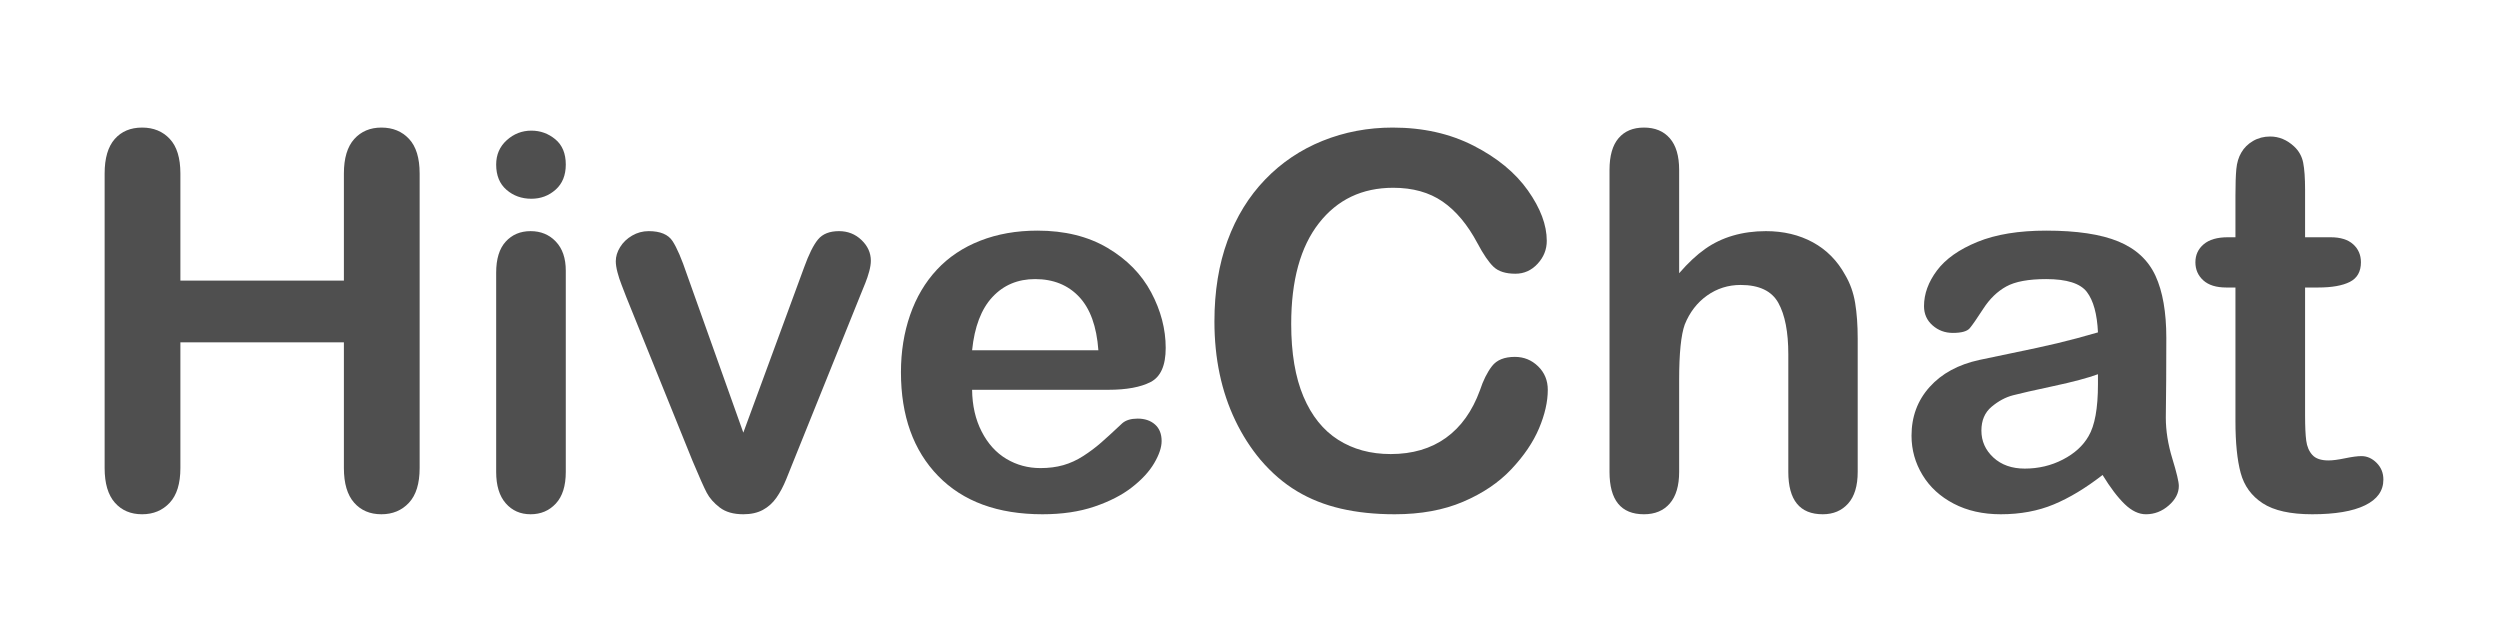
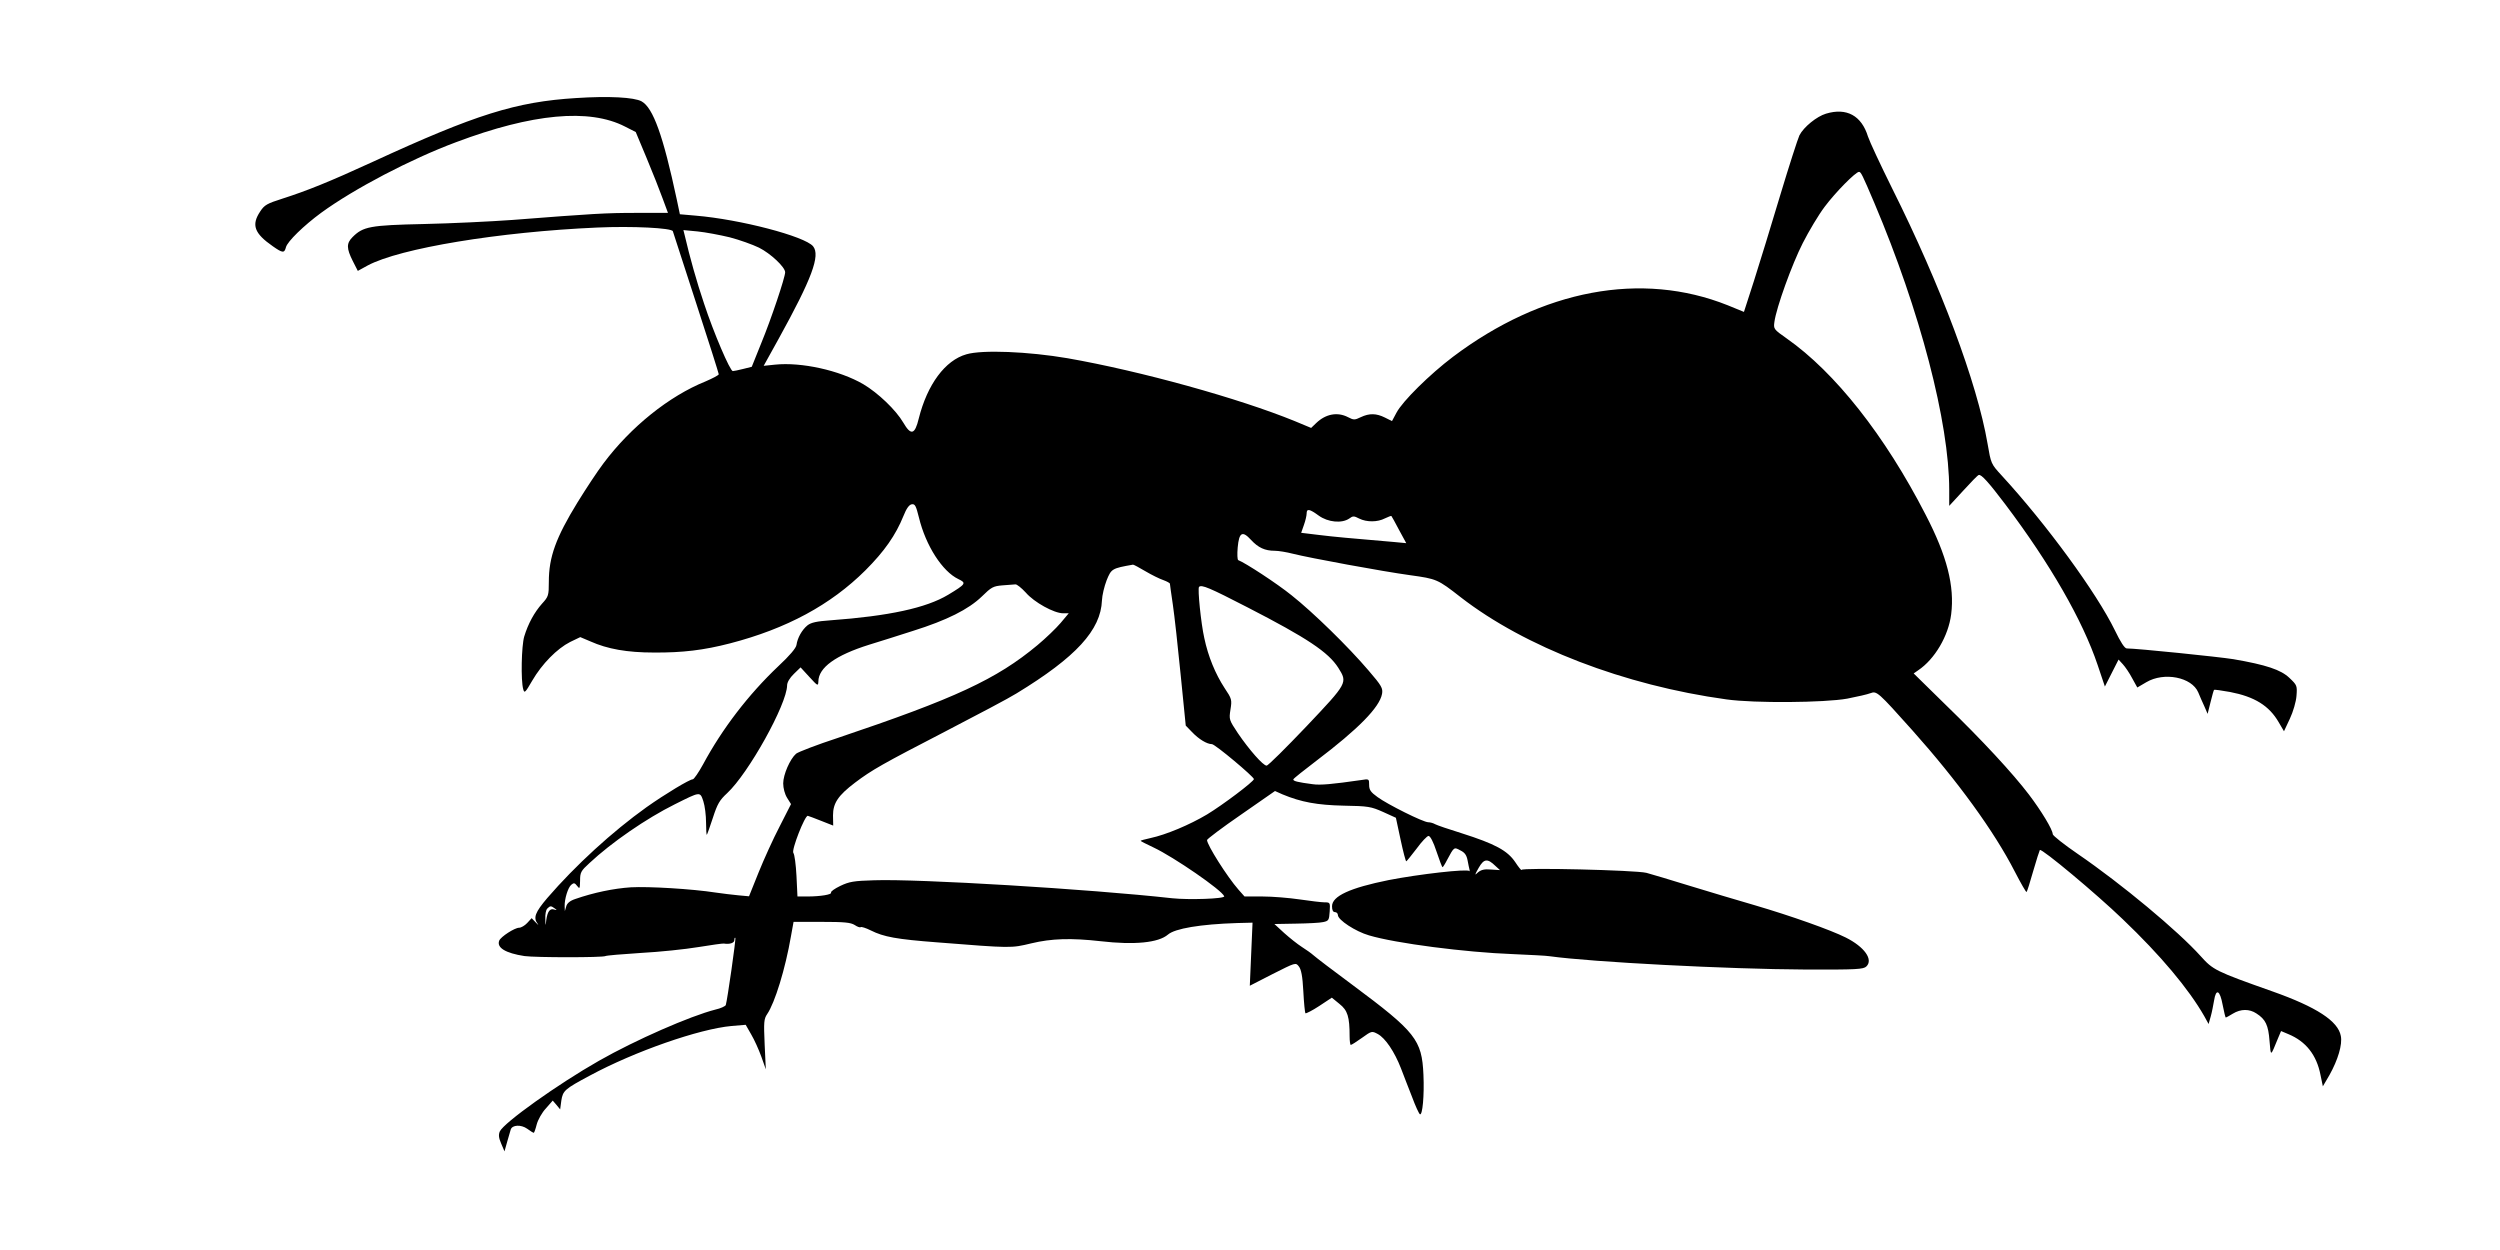
- <svg xmlns="http://www.w3.org/2000/svg" height="100%" stroke-miterlimit="10" style="fill-rule:nonzero;clip-rule:evenodd;stroke-linecap:round;stroke-linejoin:round;" version="1.1" viewBox="0 0 172.291 43.424" width="100%" xml:space="preserve">
-   <defs>
-     <clipPath id="TextBounds">
-       <rect height="41.327" width="166.121" x="2.864" y="1.001" />
-     </clipPath>
-   </defs>
-   <g id="图层-1">
-     <g fill="#4f4f4f" opacity="1" stroke="none">
-       <path clip-path="url(#TextBounds)" d="M12.432 11.956L12.432 19.339L23.7 19.339L23.7 11.956C23.7 10.902 23.937 10.111 24.411 9.583C24.886 9.056 25.51 8.792 26.284 8.792C27.069 8.792 27.704 9.053 28.191 9.575C28.677 10.096 28.92 10.89 28.92 11.956L28.92 32.259C28.92 33.325 28.674 34.122 28.182 34.65C27.69 35.177 27.057 35.441 26.284 35.441C25.498 35.441 24.871 35.174 24.403 34.641C23.934 34.108 23.7 33.314 23.7 32.259L23.7 23.593L12.432 23.593L12.432 32.259C12.432 33.325 12.186 34.122 11.694 34.65C11.201 35.177 10.569 35.441 9.795 35.441C9.01 35.441 8.383 35.174 7.914 34.641C7.446 34.108 7.211 33.314 7.211 32.259L7.211 11.956C7.211 10.902 7.443 10.111 7.906 9.583C8.368 9.056 8.998 8.792 9.795 8.792C10.58 8.792 11.216 9.053 11.702 9.575C12.189 10.096 12.432 10.89 12.432 11.956Z" fill-rule="evenodd" />
-       <path clip-path="url(#TextBounds)" d="M38.992 18.654L38.992 32.523C38.992 33.484 38.764 34.21 38.307 34.702C37.85 35.195 37.27 35.441 36.567 35.441C35.864 35.441 35.292 35.189 34.853 34.685C34.413 34.181 34.194 33.46 34.194 32.523L34.194 18.794C34.194 17.845 34.413 17.13 34.853 16.65C35.292 16.169 35.864 15.929 36.567 15.929C37.27 15.929 37.85 16.169 38.307 16.65C38.764 17.13 38.992 17.798 38.992 18.654ZM36.619 13.697C35.952 13.697 35.38 13.492 34.906 13.081C34.431 12.671 34.194 12.091 34.194 11.341C34.194 10.661 34.437 10.102 34.923 9.662C35.41 9.223 35.975 9.003 36.619 9.003C37.24 9.003 37.791 9.202 38.272 9.601C38.752 9.999 38.992 10.579 38.992 11.341C38.992 12.079 38.758 12.656 38.289 13.073C37.821 13.489 37.264 13.697 36.619 13.697Z" fill-rule="evenodd" />
-       <path clip-path="url(#TextBounds)" d="M47.342 18.917L51.227 29.816L55.41 18.443C55.739 17.529 56.061 16.881 56.377 16.5C56.694 16.119 57.174 15.929 57.819 15.929C58.428 15.929 58.947 16.134 59.374 16.544C59.802 16.954 60.016 17.429 60.016 17.968C60.016 18.179 59.978 18.425 59.902 18.706C59.825 18.988 59.738 19.251 59.638 19.497C59.538 19.743 59.424 20.025 59.295 20.341L54.69 31.767C54.561 32.095 54.394 32.511 54.189 33.015C53.984 33.519 53.755 33.95 53.503 34.307C53.251 34.664 52.941 34.943 52.572 35.142C52.202 35.341 51.754 35.441 51.227 35.441C50.547 35.441 50.005 35.285 49.601 34.975C49.197 34.664 48.898 34.325 48.704 33.955C48.511 33.586 48.186 32.857 47.729 31.767L43.158 20.464C43.053 20.183 42.945 19.902 42.833 19.62C42.722 19.339 42.628 19.052 42.552 18.759C42.476 18.466 42.438 18.214 42.438 18.003C42.438 17.675 42.537 17.35 42.737 17.028C42.936 16.705 43.211 16.442 43.563 16.237C43.914 16.032 44.295 15.929 44.705 15.929C45.502 15.929 46.05 16.157 46.349 16.614C46.648 17.072 46.979 17.839 47.342 18.917Z" fill-rule="evenodd" />
-       <path clip-path="url(#TextBounds)" d="M76.381 26.863L66.994 26.863C67.006 27.952 67.226 28.913 67.654 29.745C68.081 30.577 68.65 31.204 69.359 31.626C70.068 32.048 70.85 32.259 71.705 32.259C72.28 32.259 72.804 32.192 73.279 32.057C73.753 31.922 74.213 31.711 74.659 31.424C75.104 31.137 75.514 30.829 75.889 30.501C76.264 30.173 76.75 29.728 77.348 29.165C77.594 28.954 77.946 28.849 78.403 28.849C78.895 28.849 79.293 28.984 79.598 29.253C79.903 29.523 80.055 29.904 80.055 30.396C80.055 30.829 79.885 31.336 79.545 31.916C79.205 32.496 78.693 33.053 78.007 33.586C77.322 34.119 76.46 34.562 75.423 34.913C74.386 35.265 73.194 35.441 71.846 35.441C68.764 35.441 66.368 34.562 64.656 32.804C62.946 31.046 62.09 28.661 62.09 25.65C62.09 24.232 62.301 22.916 62.723 21.703C63.145 20.491 63.76 19.451 64.569 18.583C65.377 17.716 66.373 17.051 67.557 16.588C68.74 16.125 70.053 15.894 71.494 15.894C73.369 15.894 74.978 16.289 76.32 17.08C77.661 17.871 78.666 18.894 79.334 20.148C80.002 21.402 80.336 22.679 80.336 23.98C80.336 25.187 79.99 25.969 79.299 26.326C78.608 26.684 77.635 26.863 76.381 26.863ZM66.994 24.138L75.696 24.138C75.578 22.497 75.136 21.27 74.368 20.455C73.601 19.641 72.59 19.234 71.336 19.234C70.141 19.234 69.159 19.647 68.392 20.473C67.624 21.299 67.159 22.521 66.994 24.138Z" fill-rule="evenodd" />
-       <path clip-path="url(#TextBounds)" d="M106.668 26.863C106.668 27.683 106.466 28.571 106.062 29.526C105.658 30.481 105.022 31.418 104.155 32.338C103.287 33.258 102.18 34.005 100.832 34.579C99.485 35.154 97.914 35.441 96.121 35.441C94.762 35.441 93.526 35.312 92.412 35.054C91.299 34.796 90.288 34.395 89.38 33.85C88.472 33.305 87.637 32.587 86.875 31.697C86.196 30.888 85.615 29.983 85.135 28.981C84.655 27.979 84.294 26.91 84.054 25.773C83.814 24.636 83.694 23.429 83.694 22.152C83.694 20.077 83.995 18.22 84.599 16.579C85.202 14.939 86.067 13.535 87.192 12.369C88.317 11.203 89.635 10.316 91.147 9.706C92.659 9.097 94.27 8.792 95.981 8.792C98.067 8.792 99.924 9.208 101.553 10.04C103.182 10.872 104.43 11.901 105.297 13.125C106.164 14.35 106.598 15.507 106.598 16.597C106.598 17.195 106.387 17.722 105.965 18.179C105.543 18.636 105.033 18.864 104.436 18.864C103.768 18.864 103.267 18.706 102.933 18.39C102.599 18.073 102.227 17.529 101.817 16.755C101.137 15.478 100.337 14.523 99.417 13.89C98.497 13.257 97.364 12.941 96.016 12.941C93.871 12.941 92.163 13.755 90.892 15.384C89.62 17.013 88.985 19.327 88.985 22.327C88.985 24.331 89.266 25.998 89.828 27.328C90.391 28.659 91.188 29.652 92.219 30.308C93.25 30.964 94.457 31.292 95.84 31.292C97.34 31.292 98.609 30.92 99.646 30.176C100.683 29.432 101.465 28.339 101.992 26.898C102.215 26.218 102.491 25.664 102.819 25.237C103.147 24.809 103.674 24.595 104.401 24.595C105.022 24.595 105.555 24.812 106 25.245C106.446 25.679 106.668 26.218 106.668 26.863Z" fill-rule="evenodd" />
-       <path clip-path="url(#TextBounds)" d="M115.721 11.71L115.721 18.829C116.33 18.126 116.925 17.57 117.505 17.16C118.085 16.749 118.727 16.442 119.43 16.237C120.133 16.032 120.889 15.929 121.698 15.929C122.916 15.929 123.997 16.187 124.941 16.702C125.884 17.218 126.625 17.968 127.164 18.952C127.504 19.527 127.733 20.168 127.85 20.877C127.967 21.586 128.026 22.404 128.026 23.329L128.026 32.523C128.026 33.484 127.806 34.21 127.367 34.702C126.927 35.195 126.344 35.441 125.617 35.441C124.035 35.441 123.244 34.468 123.244 32.523L123.244 24.419C123.244 22.884 123.016 21.703 122.559 20.877C122.102 20.051 121.235 19.638 119.957 19.638C119.102 19.638 118.331 19.881 117.646 20.367C116.96 20.854 116.448 21.519 116.108 22.363C115.85 23.077 115.721 24.349 115.721 26.177L115.721 32.523C115.721 33.472 115.507 34.196 115.079 34.694C114.652 35.192 114.057 35.441 113.295 35.441C111.713 35.441 110.922 34.468 110.922 32.523L110.922 11.71C110.922 10.738 111.13 10.008 111.546 9.522C111.962 9.035 112.545 8.792 113.295 8.792C114.057 8.792 114.652 9.038 115.079 9.531C115.507 10.023 115.721 10.749 115.721 11.71Z" fill-rule="evenodd" />
-       <path clip-path="url(#TextBounds)" d="M144.901 32.734C143.741 33.636 142.618 34.313 141.534 34.764C140.45 35.215 139.235 35.441 137.887 35.441C136.657 35.441 135.575 35.198 134.644 34.711C133.712 34.225 132.994 33.566 132.491 32.734C131.987 31.902 131.735 30.999 131.735 30.027C131.735 28.714 132.151 27.595 132.983 26.669C133.815 25.743 134.957 25.122 136.41 24.806C136.715 24.736 137.471 24.577 138.678 24.331C139.885 24.085 140.919 23.86 141.781 23.655C142.642 23.45 143.576 23.201 144.584 22.907C144.526 21.642 144.271 20.713 143.82 20.121C143.368 19.53 142.434 19.234 141.016 19.234C139.797 19.234 138.88 19.404 138.265 19.743C137.65 20.083 137.122 20.593 136.683 21.273C136.243 21.952 135.933 22.401 135.751 22.617C135.57 22.834 135.18 22.943 134.582 22.943C134.043 22.943 133.577 22.77 133.185 22.424C132.792 22.078 132.596 21.636 132.596 21.097C132.596 20.253 132.895 19.433 133.492 18.636C134.09 17.839 135.022 17.183 136.287 16.667C137.553 16.152 139.129 15.894 141.016 15.894C143.125 15.894 144.783 16.143 145.991 16.641C147.198 17.139 148.05 17.927 148.548 19.005C149.046 20.083 149.295 21.513 149.295 23.294C149.295 24.419 149.292 25.374 149.286 26.16C149.281 26.945 149.272 27.818 149.26 28.779C149.26 29.681 149.409 30.621 149.708 31.6C150.007 32.578 150.157 33.208 150.157 33.489C150.157 33.982 149.925 34.43 149.462 34.834C148.999 35.239 148.475 35.441 147.889 35.441C147.397 35.441 146.91 35.209 146.43 34.746C145.95 34.283 145.44 33.613 144.901 32.734ZM144.584 25.79C143.881 26.048 142.859 26.321 141.517 26.608C140.175 26.895 139.246 27.106 138.731 27.241C138.215 27.375 137.723 27.639 137.254 28.032C136.785 28.424 136.551 28.972 136.551 29.675C136.551 30.402 136.826 31.02 137.377 31.53C137.928 32.039 138.649 32.294 139.539 32.294C140.489 32.294 141.365 32.086 142.167 31.67C142.97 31.254 143.559 30.718 143.934 30.062C144.367 29.335 144.584 28.14 144.584 26.476L144.584 25.79Z" fill-rule="evenodd" />
-       <path clip-path="url(#TextBounds)" d="M153.532 16.351L154.059 16.351L154.059 13.468C154.059 12.695 154.079 12.088 154.12 11.649C154.161 11.209 154.276 10.831 154.463 10.515C154.651 10.187 154.92 9.92 155.272 9.715C155.623 9.51 156.016 9.408 156.45 9.408C157.059 9.408 157.61 9.636 158.102 10.093C158.43 10.398 158.638 10.77 158.726 11.209C158.814 11.649 158.858 12.273 158.858 13.081L158.858 16.351L160.616 16.351C161.295 16.351 161.814 16.512 162.171 16.834C162.529 17.157 162.707 17.57 162.707 18.073C162.707 18.718 162.452 19.169 161.943 19.427C161.433 19.685 160.703 19.814 159.754 19.814L158.858 19.814L158.858 28.638C158.858 29.388 158.884 29.965 158.937 30.369C158.99 30.774 159.13 31.102 159.359 31.354C159.587 31.606 159.959 31.732 160.475 31.732C160.756 31.732 161.137 31.682 161.617 31.582C162.098 31.483 162.473 31.433 162.742 31.433C163.129 31.433 163.478 31.588 163.788 31.899C164.099 32.209 164.254 32.593 164.254 33.05C164.254 33.824 163.832 34.415 162.989 34.825C162.145 35.236 160.932 35.441 159.35 35.441C157.85 35.441 156.713 35.189 155.94 34.685C155.166 34.181 154.659 33.484 154.419 32.593C154.179 31.702 154.059 30.513 154.059 29.025L154.059 19.814L153.426 19.814C152.735 19.814 152.207 19.65 151.844 19.322C151.481 18.993 151.299 18.577 151.299 18.073C151.299 17.57 151.49 17.157 151.87 16.834C152.251 16.512 152.805 16.351 153.532 16.351Z" fill-rule="evenodd" />
-     </g>
+ <svg xmlns="http://www.w3.org/2000/svg" version="1.0" width="1280pt" height="640pt" viewBox="0 0 1280 640" preserveAspectRatio="xMidYMid meet">
+   <g transform="translate(0,640) scale(0.1,-0.1)" fill="#000000" stroke="none">
+     <path d="M2950 5898 c-308 -19 -515 -84 -1040 -326 -224 -103 -339 -149 -464 -189 -78 -25 -92 -32 -114 -66 -46 -69 -30 -112 65 -178 50 -35 59 -36 67 -5 7 29 91 111 181 177 169 123 457 274 690 361 391 147 682 174 865 80 l55 -28 56 -134 c31 -74 68 -168 82 -207 l27 -73 -162 0 c-158 0 -221 -4 -633 -36 -110 -8 -315 -18 -455 -21 -276 -6 -311 -13 -365 -67 -32 -32 -31 -58 1 -122 l26 -51 51 28 c165 88 673 172 1175 194 178 8 382 -2 387 -19 2 -6 55 -171 119 -367 64 -196 116 -361 116 -365 0 -5 -31 -21 -68 -37 -186 -75 -382 -232 -522 -419 -32 -42 -91 -132 -133 -200 -111 -181 -147 -280 -147 -407 0 -70 -2 -76 -35 -112 -39 -44 -71 -102 -91 -168 -14 -47 -18 -225 -5 -270 6 -22 10 -18 46 44 50 86 127 164 194 198 l52 25 52 -22 c87 -39 188 -57 325 -57 146 -1 255 12 390 47 289 75 515 197 693 374 97 97 155 180 195 279 15 38 29 57 42 59 17 3 22 -8 37 -68 35 -144 120 -276 202 -315 42 -20 39 -25 -52 -80 -113 -68 -304 -109 -603 -131 -70 -5 -99 -11 -118 -26 -28 -23 -51 -64 -56 -100 -2 -16 -35 -55 -93 -109 -153 -145 -287 -320 -385 -502 -23 -42 -47 -77 -53 -77 -16 0 -141 -75 -237 -143 -175 -125 -364 -298 -508 -465 -62 -73 -73 -101 -49 -132 6 -9 2 -6 -9 6 l-22 23 -23 -25 c-12 -13 -31 -24 -41 -24 -23 0 -94 -46 -102 -66 -14 -36 32 -64 129 -79 57 -8 402 -8 415 0 5 3 87 10 182 16 95 5 228 19 294 30 67 11 125 19 130 18 30 -5 54 3 54 18 0 9 2 14 5 11 4 -4 -41 -318 -49 -344 -3 -6 -26 -17 -53 -23 -129 -33 -408 -155 -596 -262 -211 -120 -487 -317 -508 -362 -7 -17 -6 -32 7 -62 l17 -40 14 50 c8 28 16 55 18 62 8 24 53 26 84 4 16 -12 31 -21 34 -21 2 0 9 19 15 43 6 23 27 61 47 82 l35 40 19 -22 19 -23 6 45 c8 51 17 59 146 128 230 124 560 239 726 254 l72 6 28 -49 c16 -27 39 -78 52 -114 l23 -65 -6 128 c-5 114 -4 130 13 155 39 57 93 231 122 400 l13 72 144 0 c116 0 148 -3 169 -16 13 -9 27 -14 31 -11 3 3 26 -4 52 -17 66 -33 131 -45 341 -61 380 -30 376 -30 480 -5 104 25 204 28 355 11 174 -20 296 -8 345 34 36 31 165 53 354 59 l79 2 -7 -161 -7 -162 117 60 c117 59 118 60 134 39 12 -15 19 -49 23 -127 3 -59 8 -110 11 -113 3 -2 35 14 70 37 l65 43 39 -32 c42 -33 52 -66 52 -166 0 -24 3 -44 6 -44 4 0 29 16 57 36 50 36 51 36 81 20 39 -21 86 -91 119 -176 14 -36 39 -102 57 -147 17 -46 35 -85 40 -88 13 -8 23 96 18 203 -8 178 -39 218 -363 459 -99 73 -189 142 -200 152 -11 10 -38 29 -60 43 -22 14 -62 46 -90 71 l-50 46 110 2 c61 1 124 4 140 8 28 6 30 10 33 54 3 46 2 47 -26 47 -16 0 -73 7 -128 15 -54 8 -140 15 -190 15 l-92 0 -31 35 c-58 66 -161 229 -161 254 0 5 78 64 174 130 l174 121 38 -17 c96 -40 178 -55 314 -58 126 -2 140 -5 201 -32 l66 -30 24 -112 c13 -61 26 -111 29 -111 3 1 26 30 53 65 26 36 54 65 61 65 9 0 25 -31 41 -80 15 -44 28 -80 31 -80 2 0 13 17 23 37 36 67 35 67 68 49 23 -11 32 -25 37 -51 4 -20 8 -42 10 -48 1 -7 1 -10 -1 -7 -8 13 -259 -16 -413 -46 -198 -40 -290 -82 -290 -134 0 -20 5 -30 15 -30 8 0 15 -7 15 -15 0 -25 90 -84 159 -104 137 -41 494 -87 736 -96 88 -4 174 -8 190 -11 216 -30 913 -66 1307 -68 265 -1 299 1 314 16 36 35 -10 100 -106 148 -78 39 -278 110 -465 165 -88 25 -239 71 -335 100 -96 30 -195 59 -220 66 -54 14 -640 28 -640 15 0 -4 -15 14 -32 40 -40 59 -102 93 -275 148 -65 20 -126 41 -135 46 -10 6 -26 10 -35 10 -26 0 -210 92 -260 129 -35 25 -43 37 -43 62 0 31 0 32 -42 25 -146 -21 -208 -27 -248 -21 -76 10 -101 16 -98 25 2 5 55 47 118 95 215 163 323 273 336 342 5 29 -1 41 -69 120 -103 121 -284 298 -394 385 -74 60 -238 167 -273 180 -5 2 -6 31 -3 65 7 78 24 87 68 39 37 -40 71 -56 122 -56 19 0 61 -7 92 -15 87 -22 462 -91 601 -110 136 -19 140 -20 259 -113 329 -255 837 -451 1361 -523 143 -20 502 -17 618 4 51 10 104 22 119 28 32 12 38 7 215 -191 231 -259 418 -516 524 -723 31 -60 58 -107 60 -104 3 2 18 51 34 107 16 56 32 105 34 108 10 9 290 -225 424 -354 194 -185 338 -357 418 -497 l22 -40 11 39 c6 21 13 58 17 81 10 64 30 54 44 -22 7 -36 14 -65 16 -65 2 0 18 9 36 20 41 25 85 25 121 1 47 -30 61 -60 67 -141 7 -81 4 -82 43 13 l16 38 38 -16 c89 -37 144 -106 164 -209 l12 -58 34 58 c43 77 67 156 58 200 -14 76 -124 148 -350 228 -294 104 -304 110 -368 181 -115 128 -404 369 -629 523 -70 48 -127 93 -128 101 0 23 -59 120 -122 203 -83 109 -239 278 -428 461 l-162 159 23 16 c85 57 155 176 169 287 18 144 -21 298 -131 510 -208 405 -464 729 -711 902 -67 47 -68 49 -63 85 10 74 90 295 145 403 31 61 81 145 112 186 56 75 159 179 176 179 10 0 17 -14 79 -160 233 -550 383 -1122 383 -1468 l0 -82 71 77 c39 43 75 80 80 81 13 5 52 -39 136 -150 230 -305 396 -594 473 -823 l37 -110 35 69 35 69 22 -24 c12 -13 34 -45 48 -72 l26 -47 46 27 c91 54 233 26 266 -52 8 -19 22 -52 32 -73 l16 -37 15 60 c8 33 16 61 18 63 1 2 38 -3 82 -11 125 -24 200 -70 249 -155 l27 -46 30 64 c17 36 32 88 34 117 4 52 3 55 -36 92 -44 42 -119 67 -287 96 -75 12 -494 55 -546 55 -11 0 -32 33 -61 93 -93 191 -350 543 -579 792 -55 60 -55 60 -73 165 -53 309 -239 807 -488 1305 -60 121 -116 241 -124 266 -33 107 -109 149 -215 117 -47 -14 -114 -68 -136 -111 -8 -17 -53 -156 -99 -309 -46 -153 -106 -350 -134 -437 l-51 -158 -83 34 c-441 176 -949 81 -1407 -264 -119 -90 -258 -227 -289 -286 l-23 -43 -36 18 c-44 22 -80 23 -124 2 -31 -15 -36 -15 -65 0 -54 28 -114 17 -163 -30 l-26 -25 -84 35 c-284 116 -787 256 -1164 322 -199 34 -436 44 -517 20 -109 -31 -200 -154 -244 -329 -20 -83 -40 -88 -79 -21 -38 65 -129 152 -205 197 -122 71 -317 114 -452 100 l-58 -6 77 139 c170 308 214 426 176 473 -42 51 -373 138 -602 157 l-80 7 -16 76 c-70 328 -121 469 -180 502 -38 21 -168 28 -335 17z m786 -713 c50 -13 117 -37 150 -53 60 -30 134 -100 134 -126 0 -26 -72 -241 -122 -362 l-49 -122 -44 -11 c-24 -6 -48 -11 -53 -11 -14 0 -98 196 -147 345 -38 112 -74 241 -99 349 l-7 28 73 -7 c40 -4 114 -18 164 -30z m3016 -1425 c47 -34 118 -41 156 -15 19 14 24 14 51 0 38 -19 94 -19 132 1 17 8 32 14 33 12 2 -2 19 -33 39 -71 l37 -68 -63 6 c-234 20 -302 26 -384 36 l-91 11 14 40 c8 22 14 49 14 59 0 26 14 24 62 -11z m-887 -285 c32 -19 73 -39 91 -45 19 -7 34 -15 34 -19 0 -4 7 -52 15 -107 8 -54 26 -216 40 -359 l26 -260 32 -33 c35 -37 77 -62 102 -62 16 0 215 -167 215 -179 -1 -13 -162 -134 -240 -181 -89 -53 -210 -104 -290 -121 -27 -6 -50 -12 -50 -14 0 -2 30 -17 66 -34 104 -49 351 -219 362 -250 4 -13 -182 -19 -267 -10 -423 47 -1300 100 -1526 92 -104 -3 -127 -7 -173 -29 -29 -14 -50 -29 -47 -34 6 -10 -55 -20 -121 -20 l-51 0 -5 105 c-3 58 -10 111 -16 118 -11 14 59 193 74 190 5 -1 36 -13 69 -26 l61 -24 -1 52 c0 63 26 102 113 168 86 65 141 96 462 262 162 84 327 171 365 195 305 186 431 324 437 476 1 26 12 72 24 103 24 59 27 61 135 80 4 0 32 -15 64 -34z m-613 -109 c43 -50 145 -106 191 -106 l29 0 -42 -50 c-23 -27 -76 -78 -118 -113 -210 -175 -422 -273 -1022 -475 -107 -35 -203 -72 -214 -81 -31 -27 -66 -107 -66 -152 0 -24 8 -55 20 -74 l20 -32 -58 -114 c-33 -63 -81 -169 -108 -236 l-49 -122 -55 5 c-30 3 -82 9 -115 14 -123 19 -343 32 -435 27 -89 -6 -190 -27 -285 -60 -27 -9 -42 -22 -46 -38 l-7 -24 -1 25 c-1 37 17 96 34 110 13 11 18 10 30 -6 13 -17 14 -15 15 27 0 42 4 50 48 90 112 105 292 229 437 301 132 66 129 66 146 16 8 -24 14 -73 14 -110 0 -36 2 -64 4 -62 2 2 16 41 31 87 23 71 34 90 73 126 109 101 306 455 307 552 0 15 13 38 35 59 l34 33 45 -49 c43 -47 45 -48 46 -23 1 71 88 134 260 188 52 16 154 48 225 71 172 54 284 110 352 176 49 48 58 53 106 57 29 2 58 4 66 5 7 1 31 -18 53 -42z m1136 -76 c305 -157 413 -229 464 -309 48 -77 49 -76 -163 -300 -105 -110 -196 -201 -204 -201 -18 0 -89 81 -147 166 -45 68 -46 70 -38 121 8 50 7 55 -30 110 -47 72 -84 161 -104 256 -17 75 -35 254 -27 262 13 13 53 -4 249 -105z m1269 -1324 l23 -21 -46 3 c-33 3 -50 -1 -66 -14 -19 -18 -19 -16 3 23 27 47 45 49 86 9z m-4817 -217 c13 -9 13 -10 -2 -6 -22 8 -35 -10 -41 -53 -4 -35 -4 -35 -5 6 -1 22 3 45 10 52 15 15 19 15 38 1z" />
  </g>
</svg>
